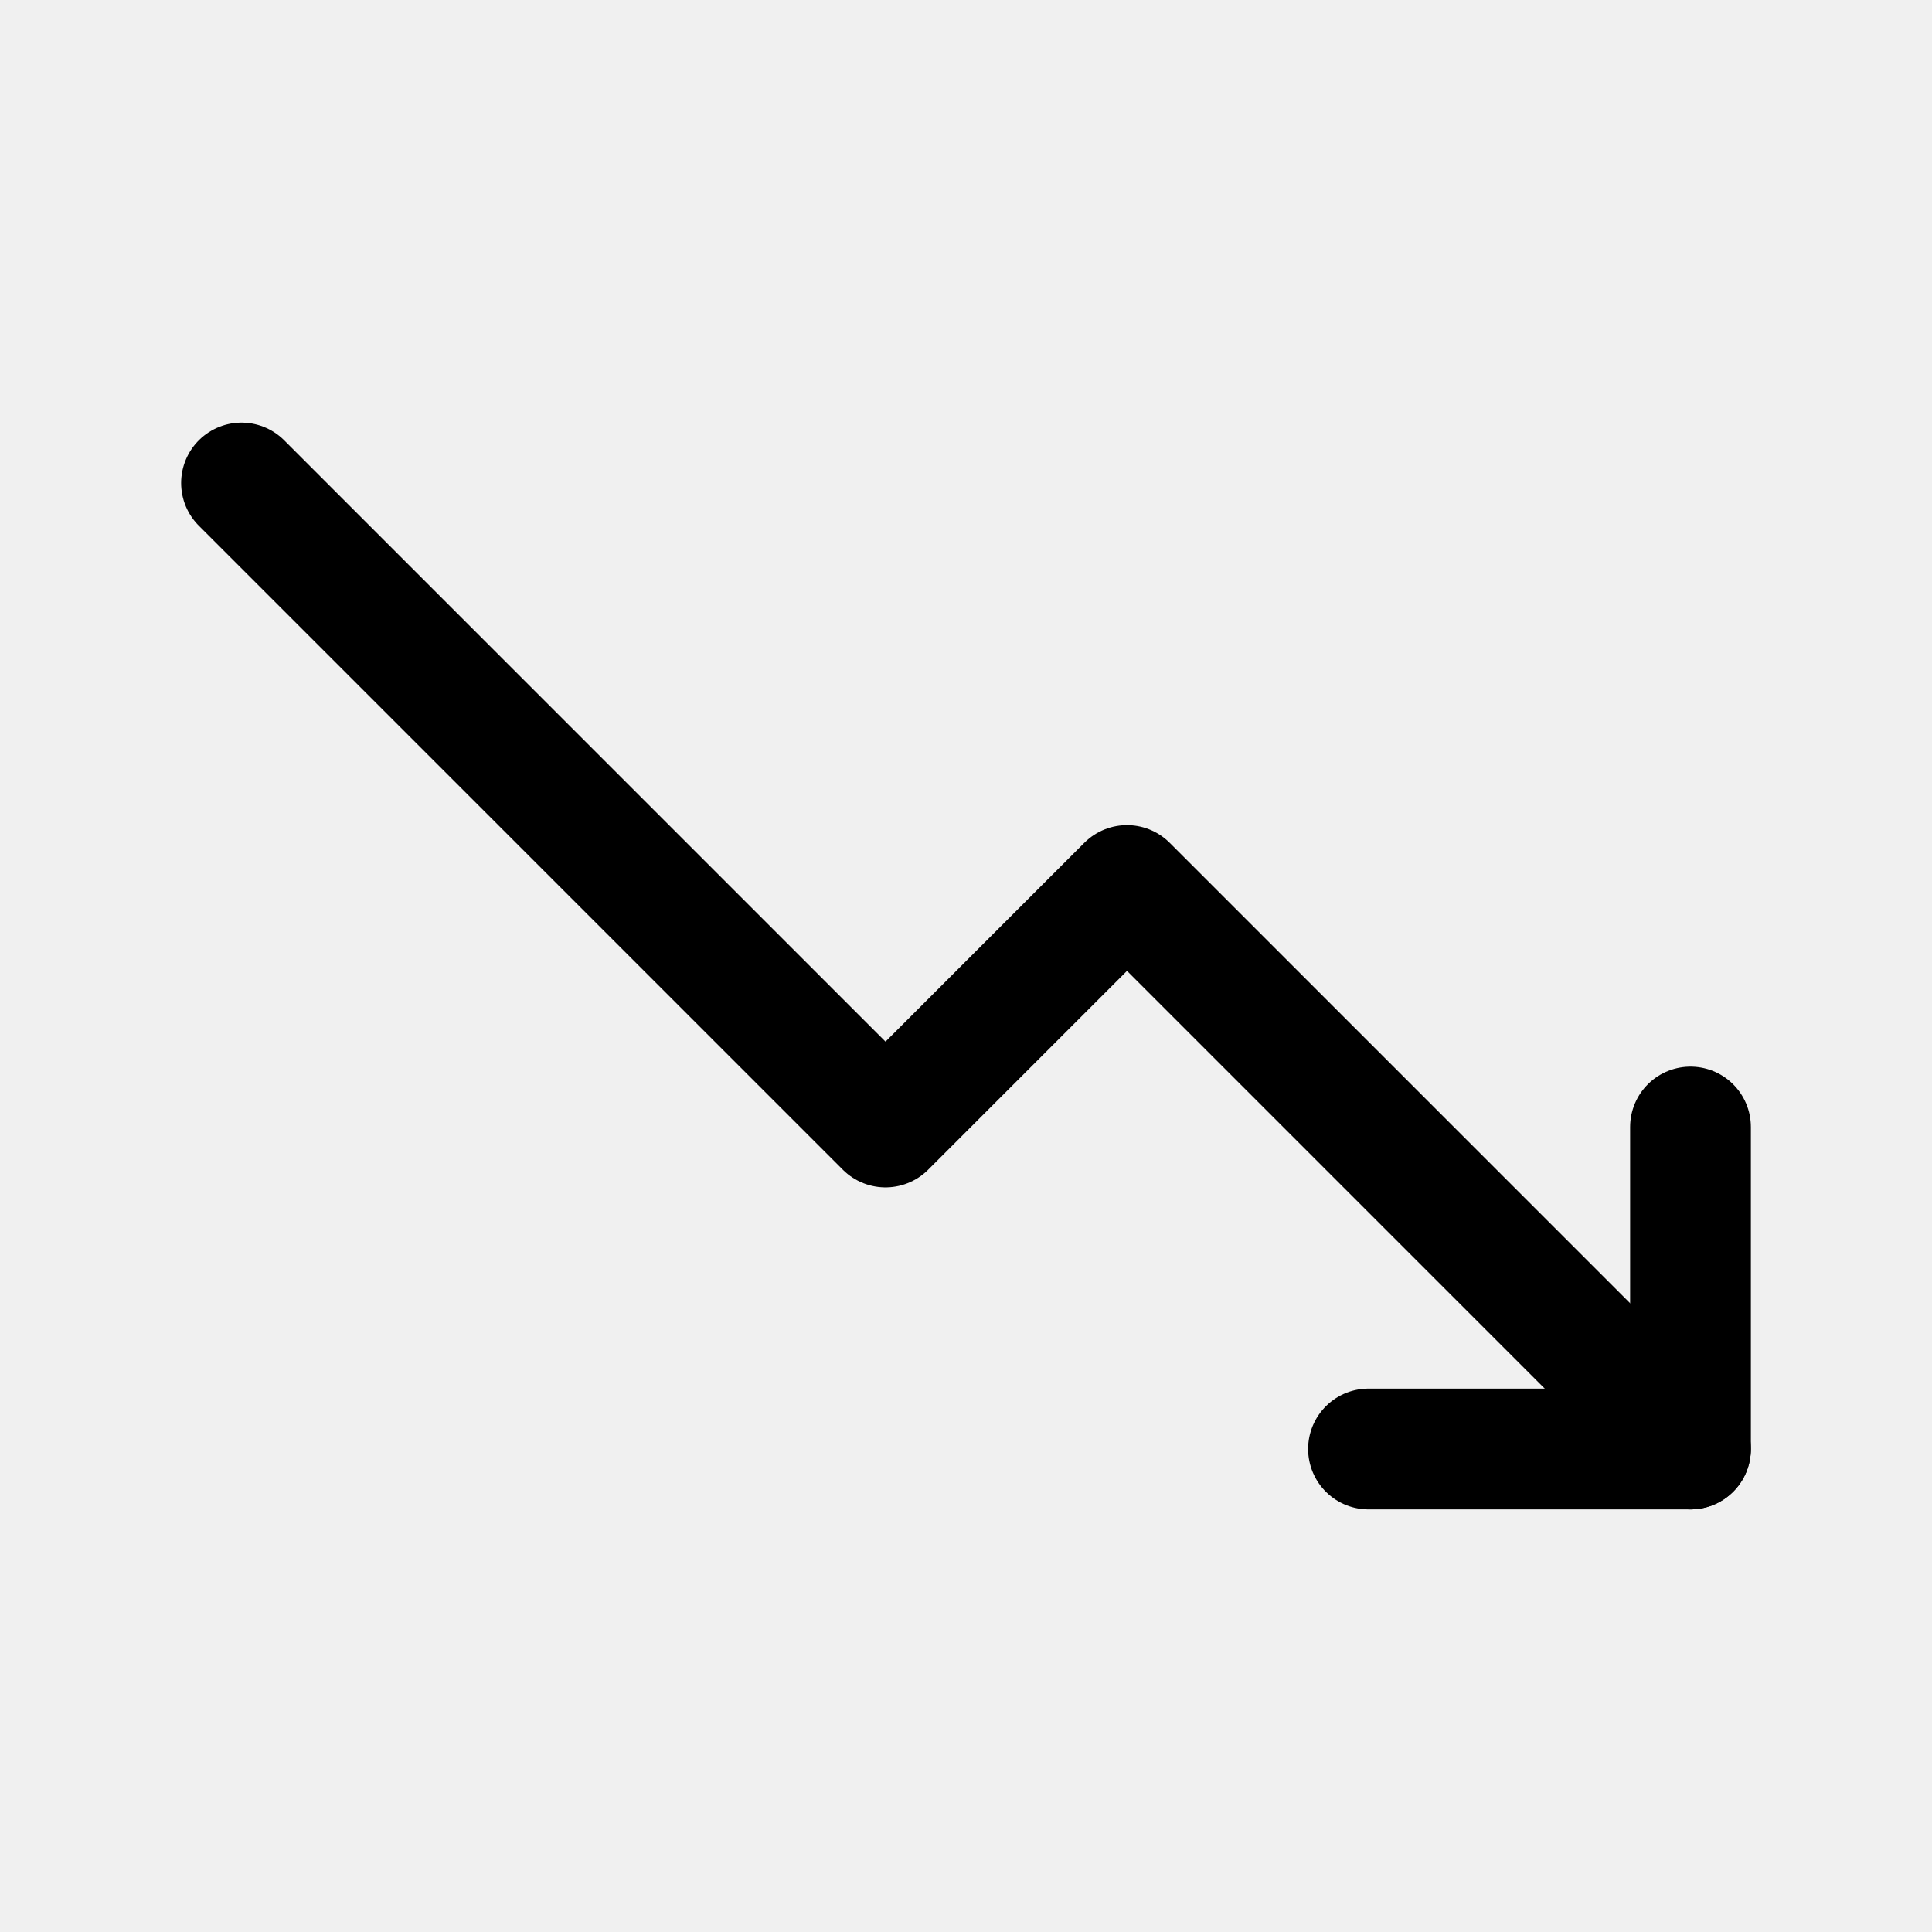
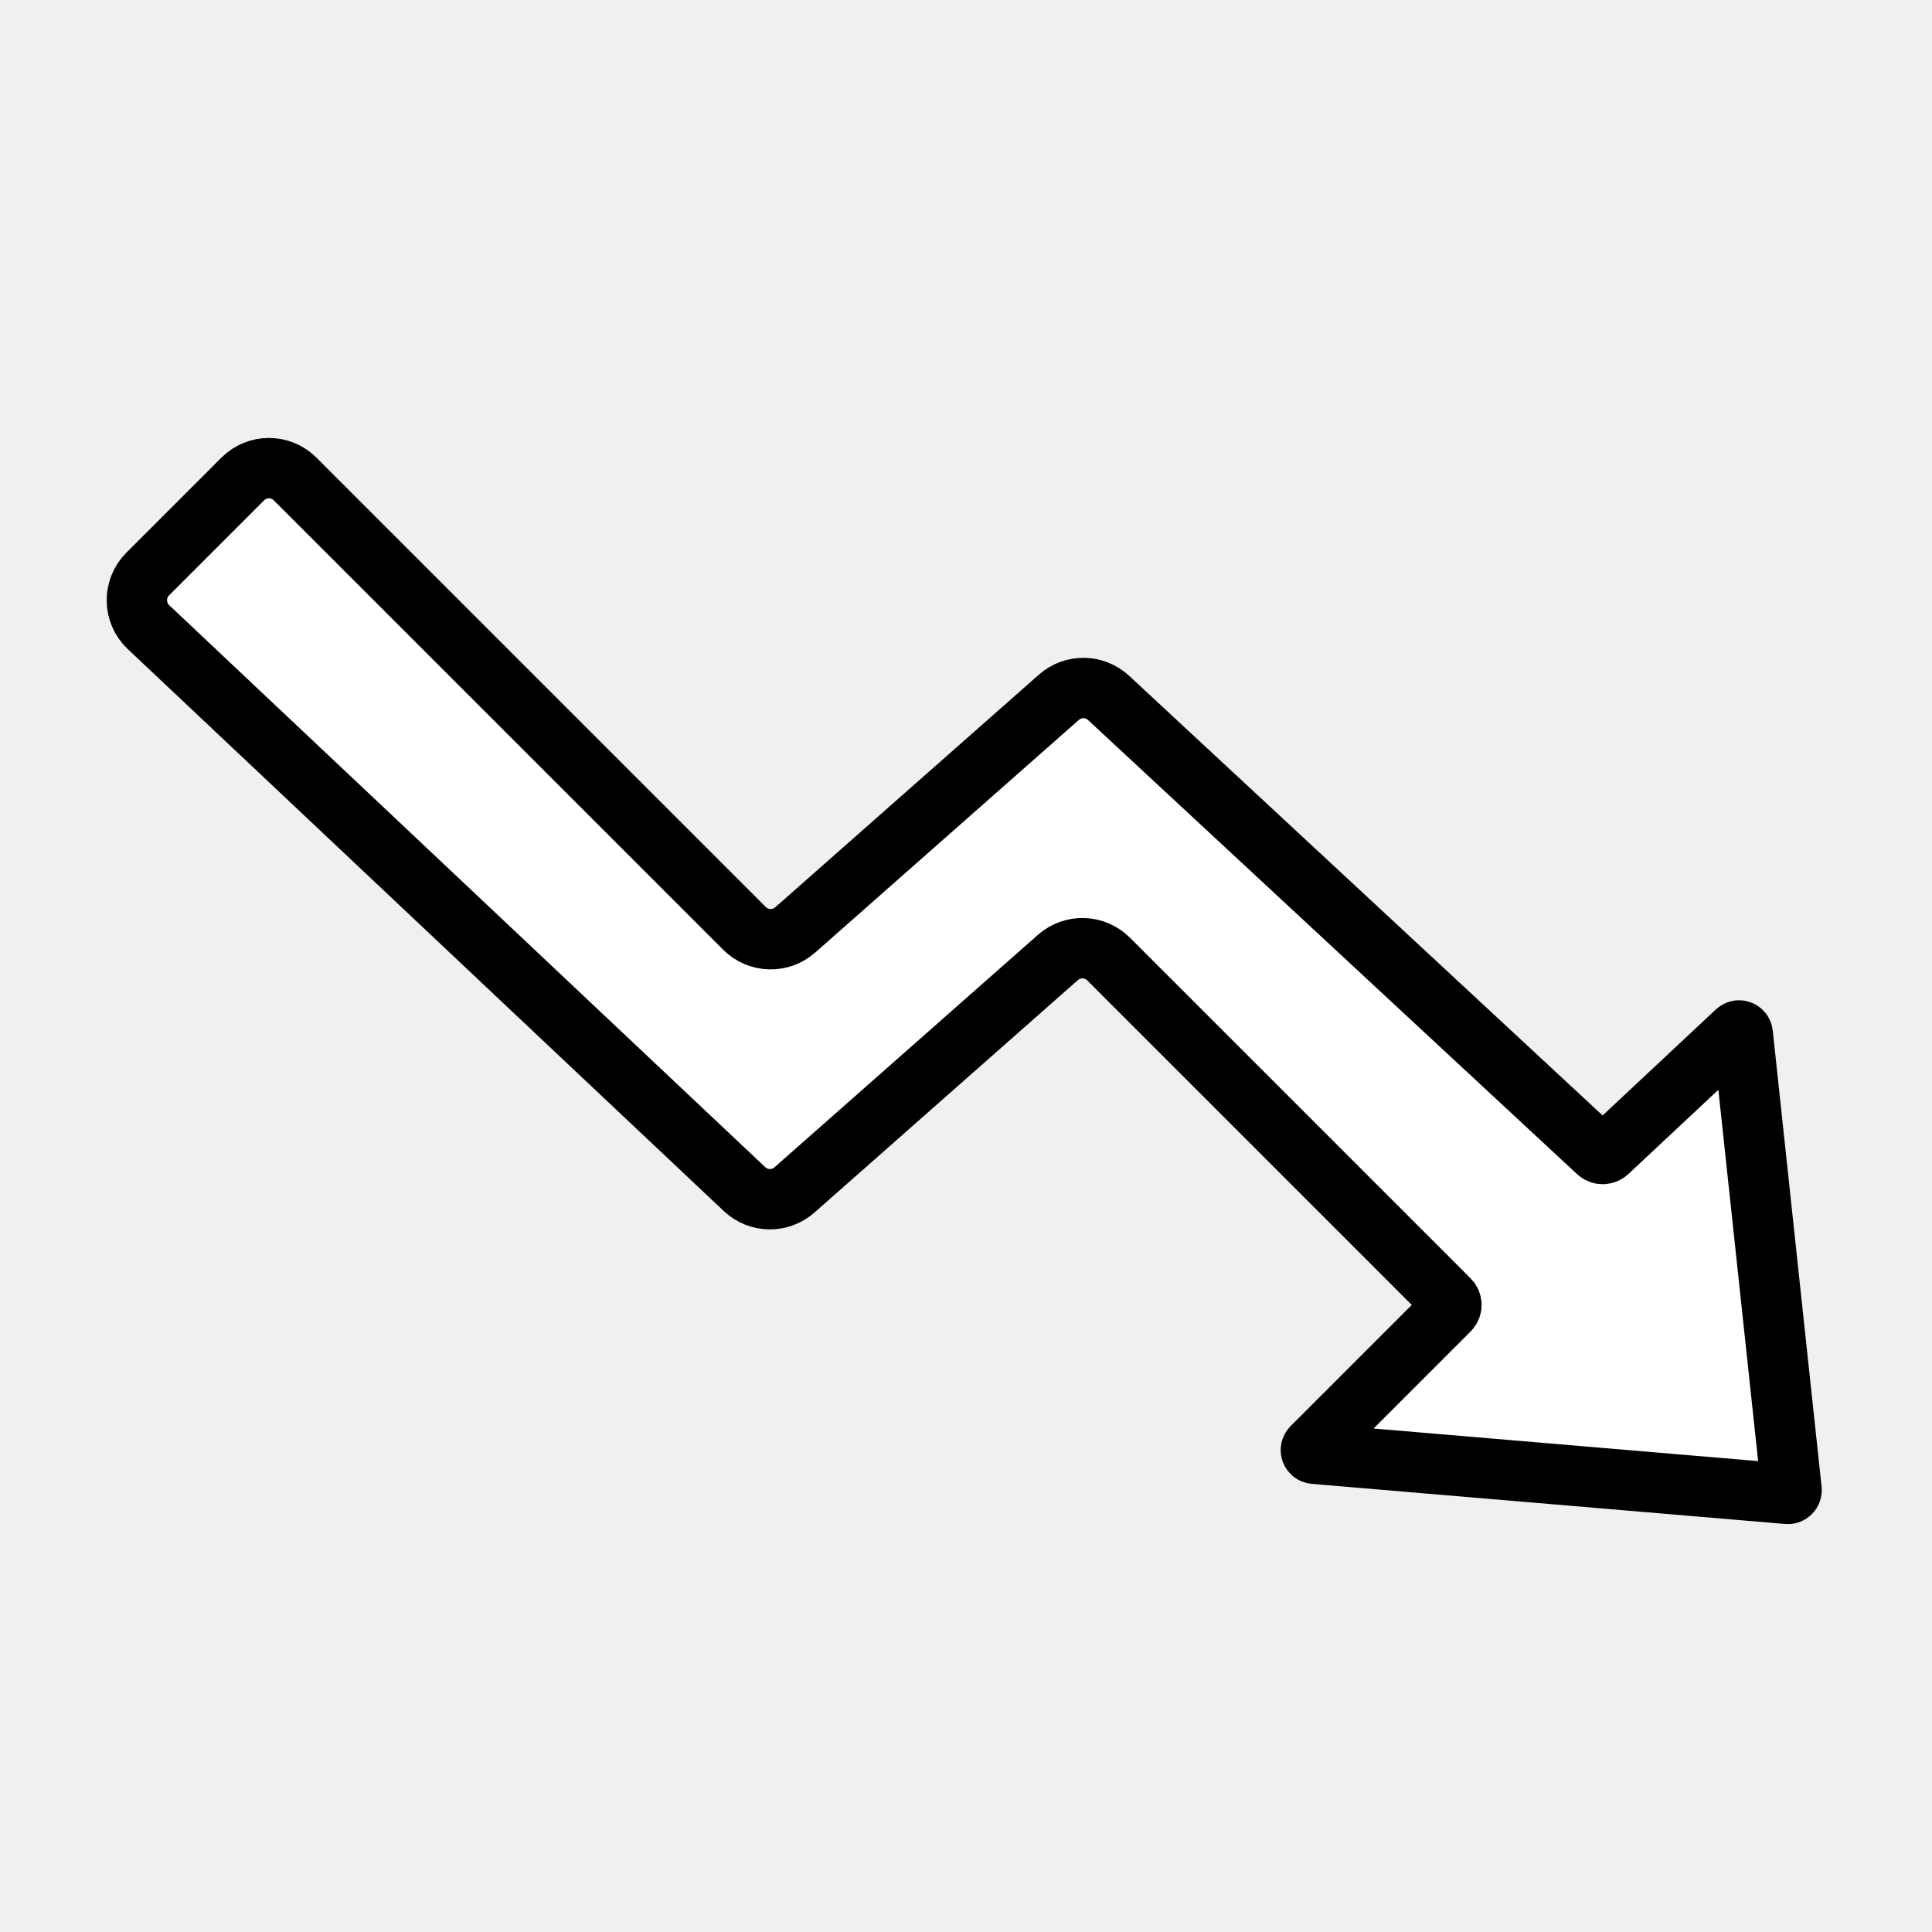
- <svg xmlns="http://www.w3.org/2000/svg" fill="#000000" width="800px" height="800px" viewBox="0 0 24 24" id="down-trend" class="icon line">
-   <polyline id="primary" points="3 6 11 14 14 11 21 18" style="fill: none; stroke: rgb(0, 0, 0); stroke-linecap: round; stroke-linejoin: round; stroke-width: 1.5;" />
-   <polyline id="primary-2" data-name="primary" points="17 18 21 18 21 14" style="fill: none; stroke: rgb(0, 0, 0); stroke-linecap: round; stroke-linejoin: round; stroke-width: 1.5;" />
+ <svg xmlns="http://www.w3.org/2000/svg" width="64" height="64" viewBox="0 0 64 64" fill="none">
+   <path d="M24.663 39.391L4.92 20.776C4.416 20.301 4.404 19.505 4.894 19.015L8.041 15.868C8.521 15.388 9.298 15.388 9.777 15.868L24.662 30.753C25.12 31.211 25.856 31.234 26.342 30.805L35.076 23.099C35.549 22.681 36.261 22.69 36.723 23.119L52.923 38.162C53.018 38.25 53.164 38.25 53.258 38.162L57.525 34.168C57.599 34.099 57.72 34.144 57.73 34.245L59.348 49.352C59.356 49.429 59.292 49.494 59.215 49.487L43.536 48.158C43.432 48.15 43.386 48.023 43.459 47.95L48.008 43.401C48.104 43.305 48.104 43.149 48.008 43.054L36.724 31.77C36.266 31.311 35.531 31.288 35.045 31.717L26.317 39.418C25.841 39.838 25.124 39.826 24.663 39.391Z" fill="white" stroke="black" stroke-width="2" />
</svg>
